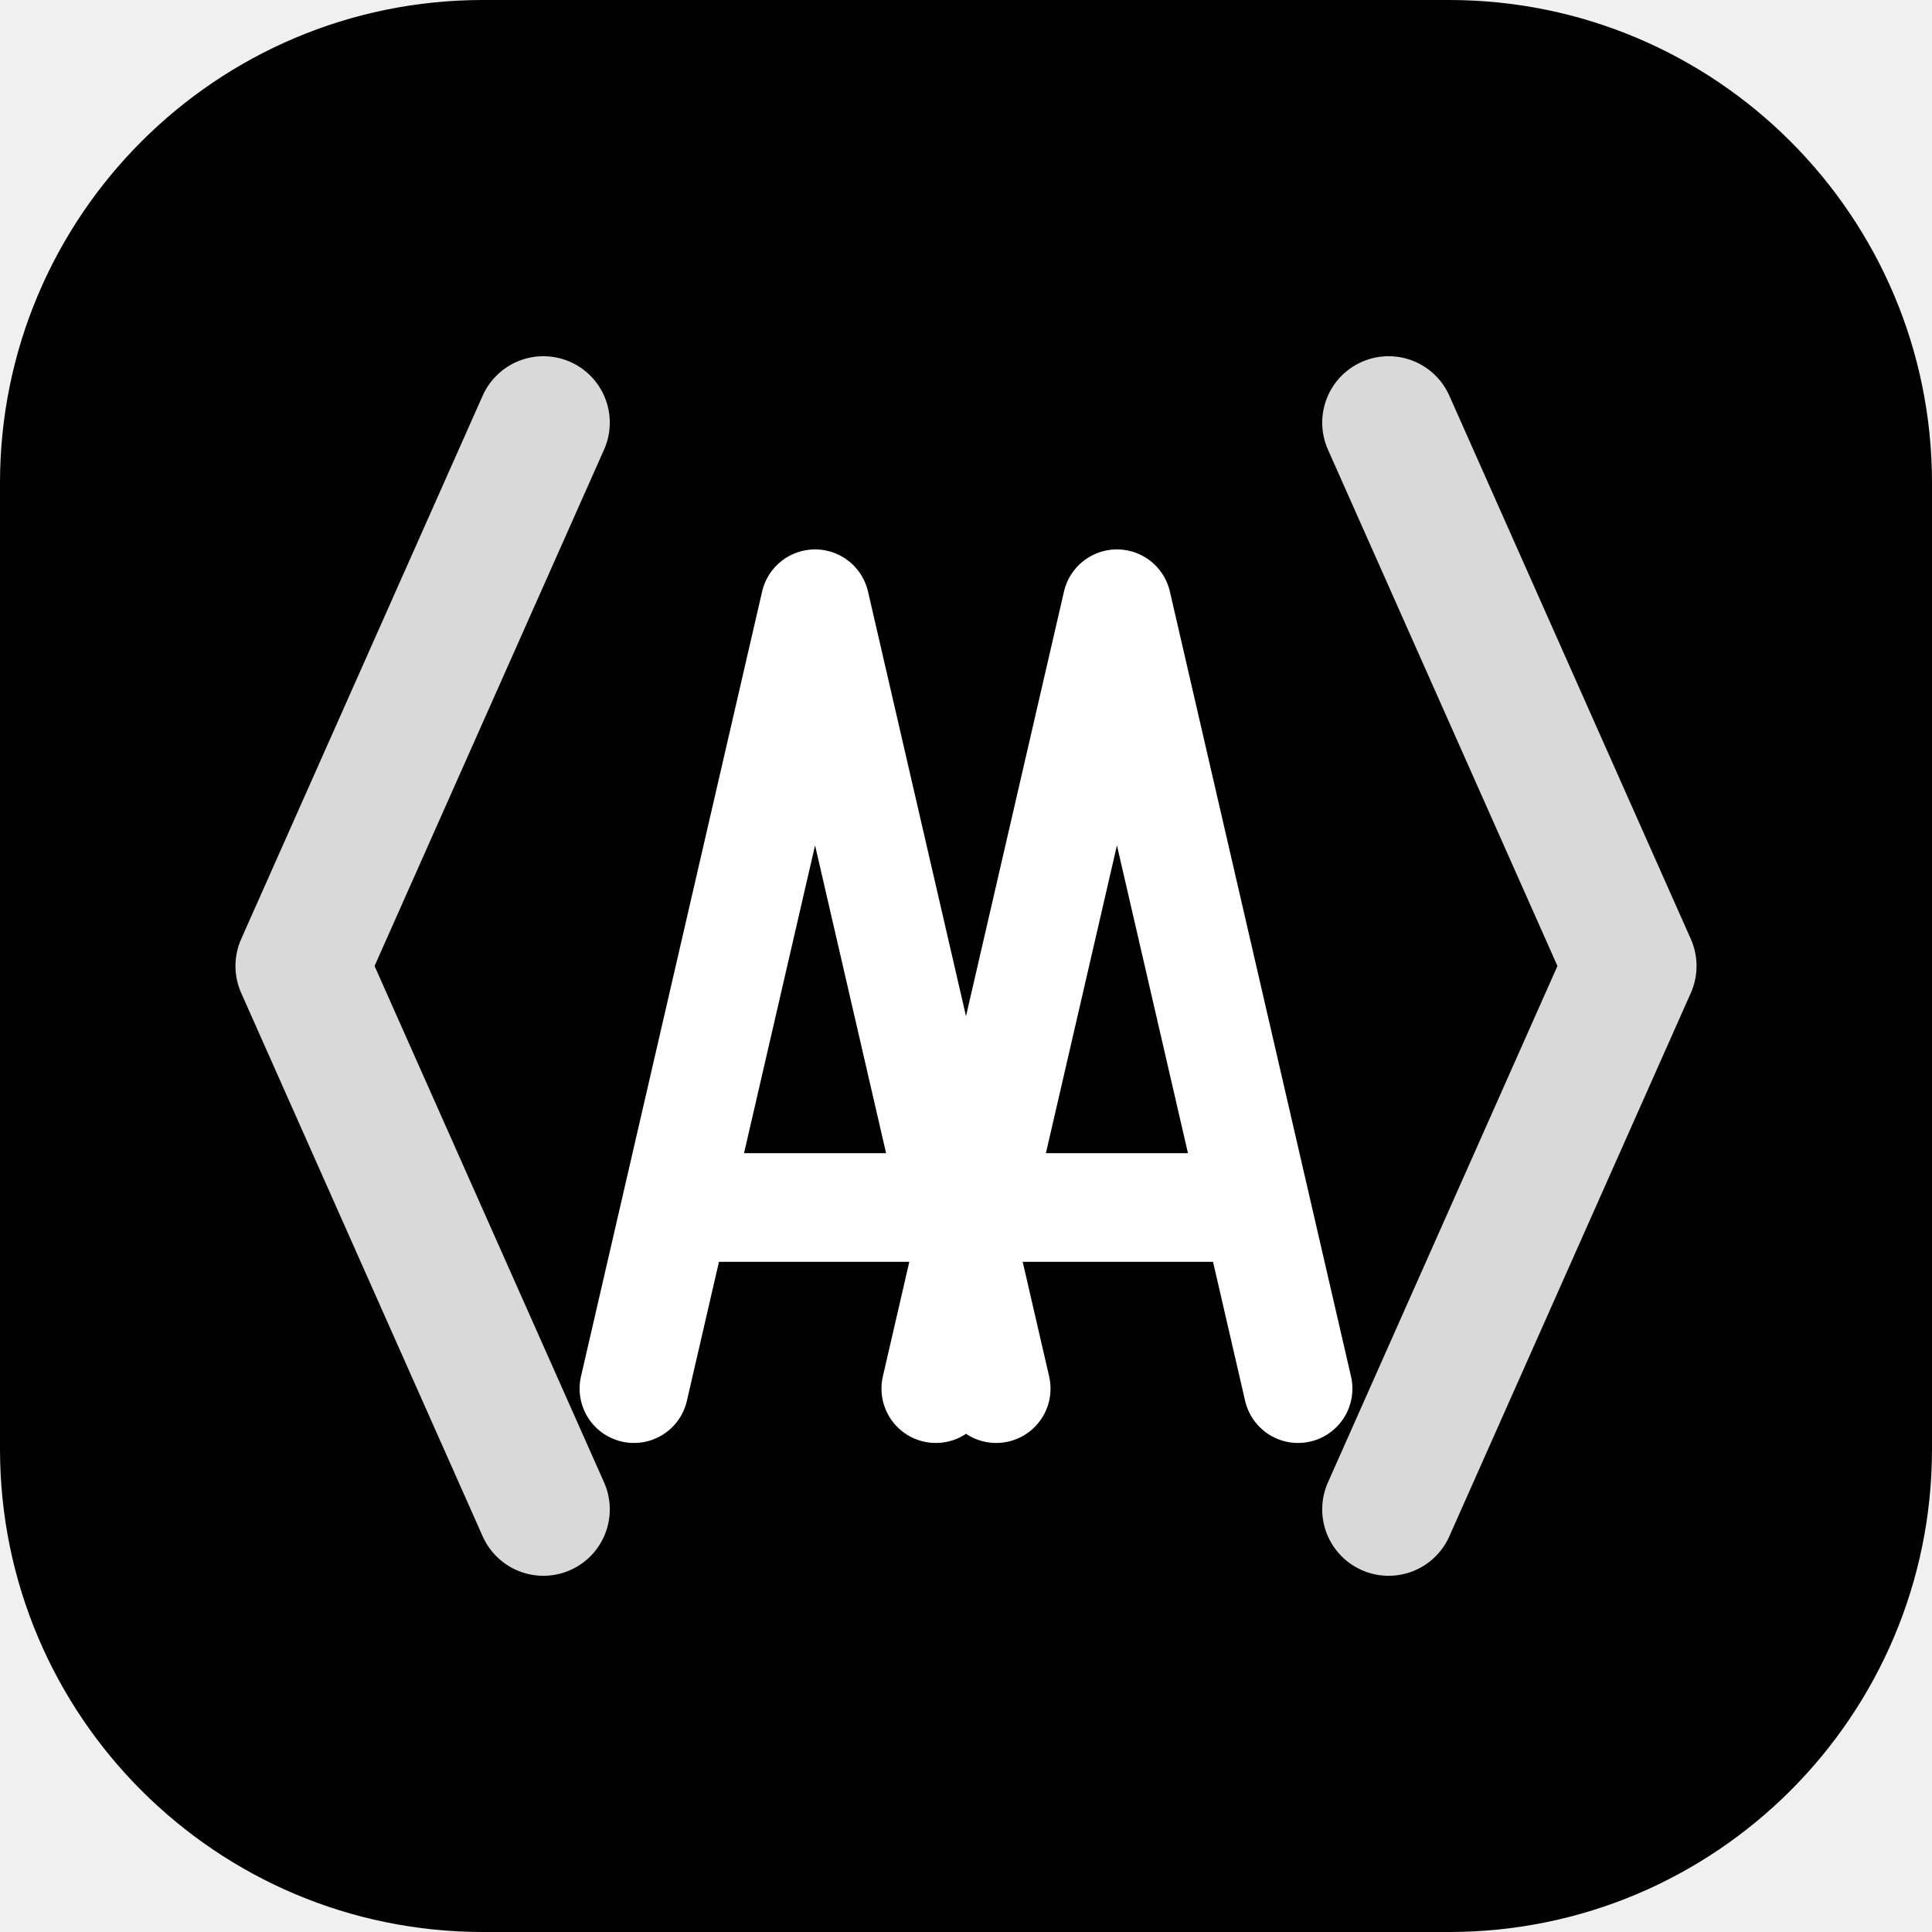
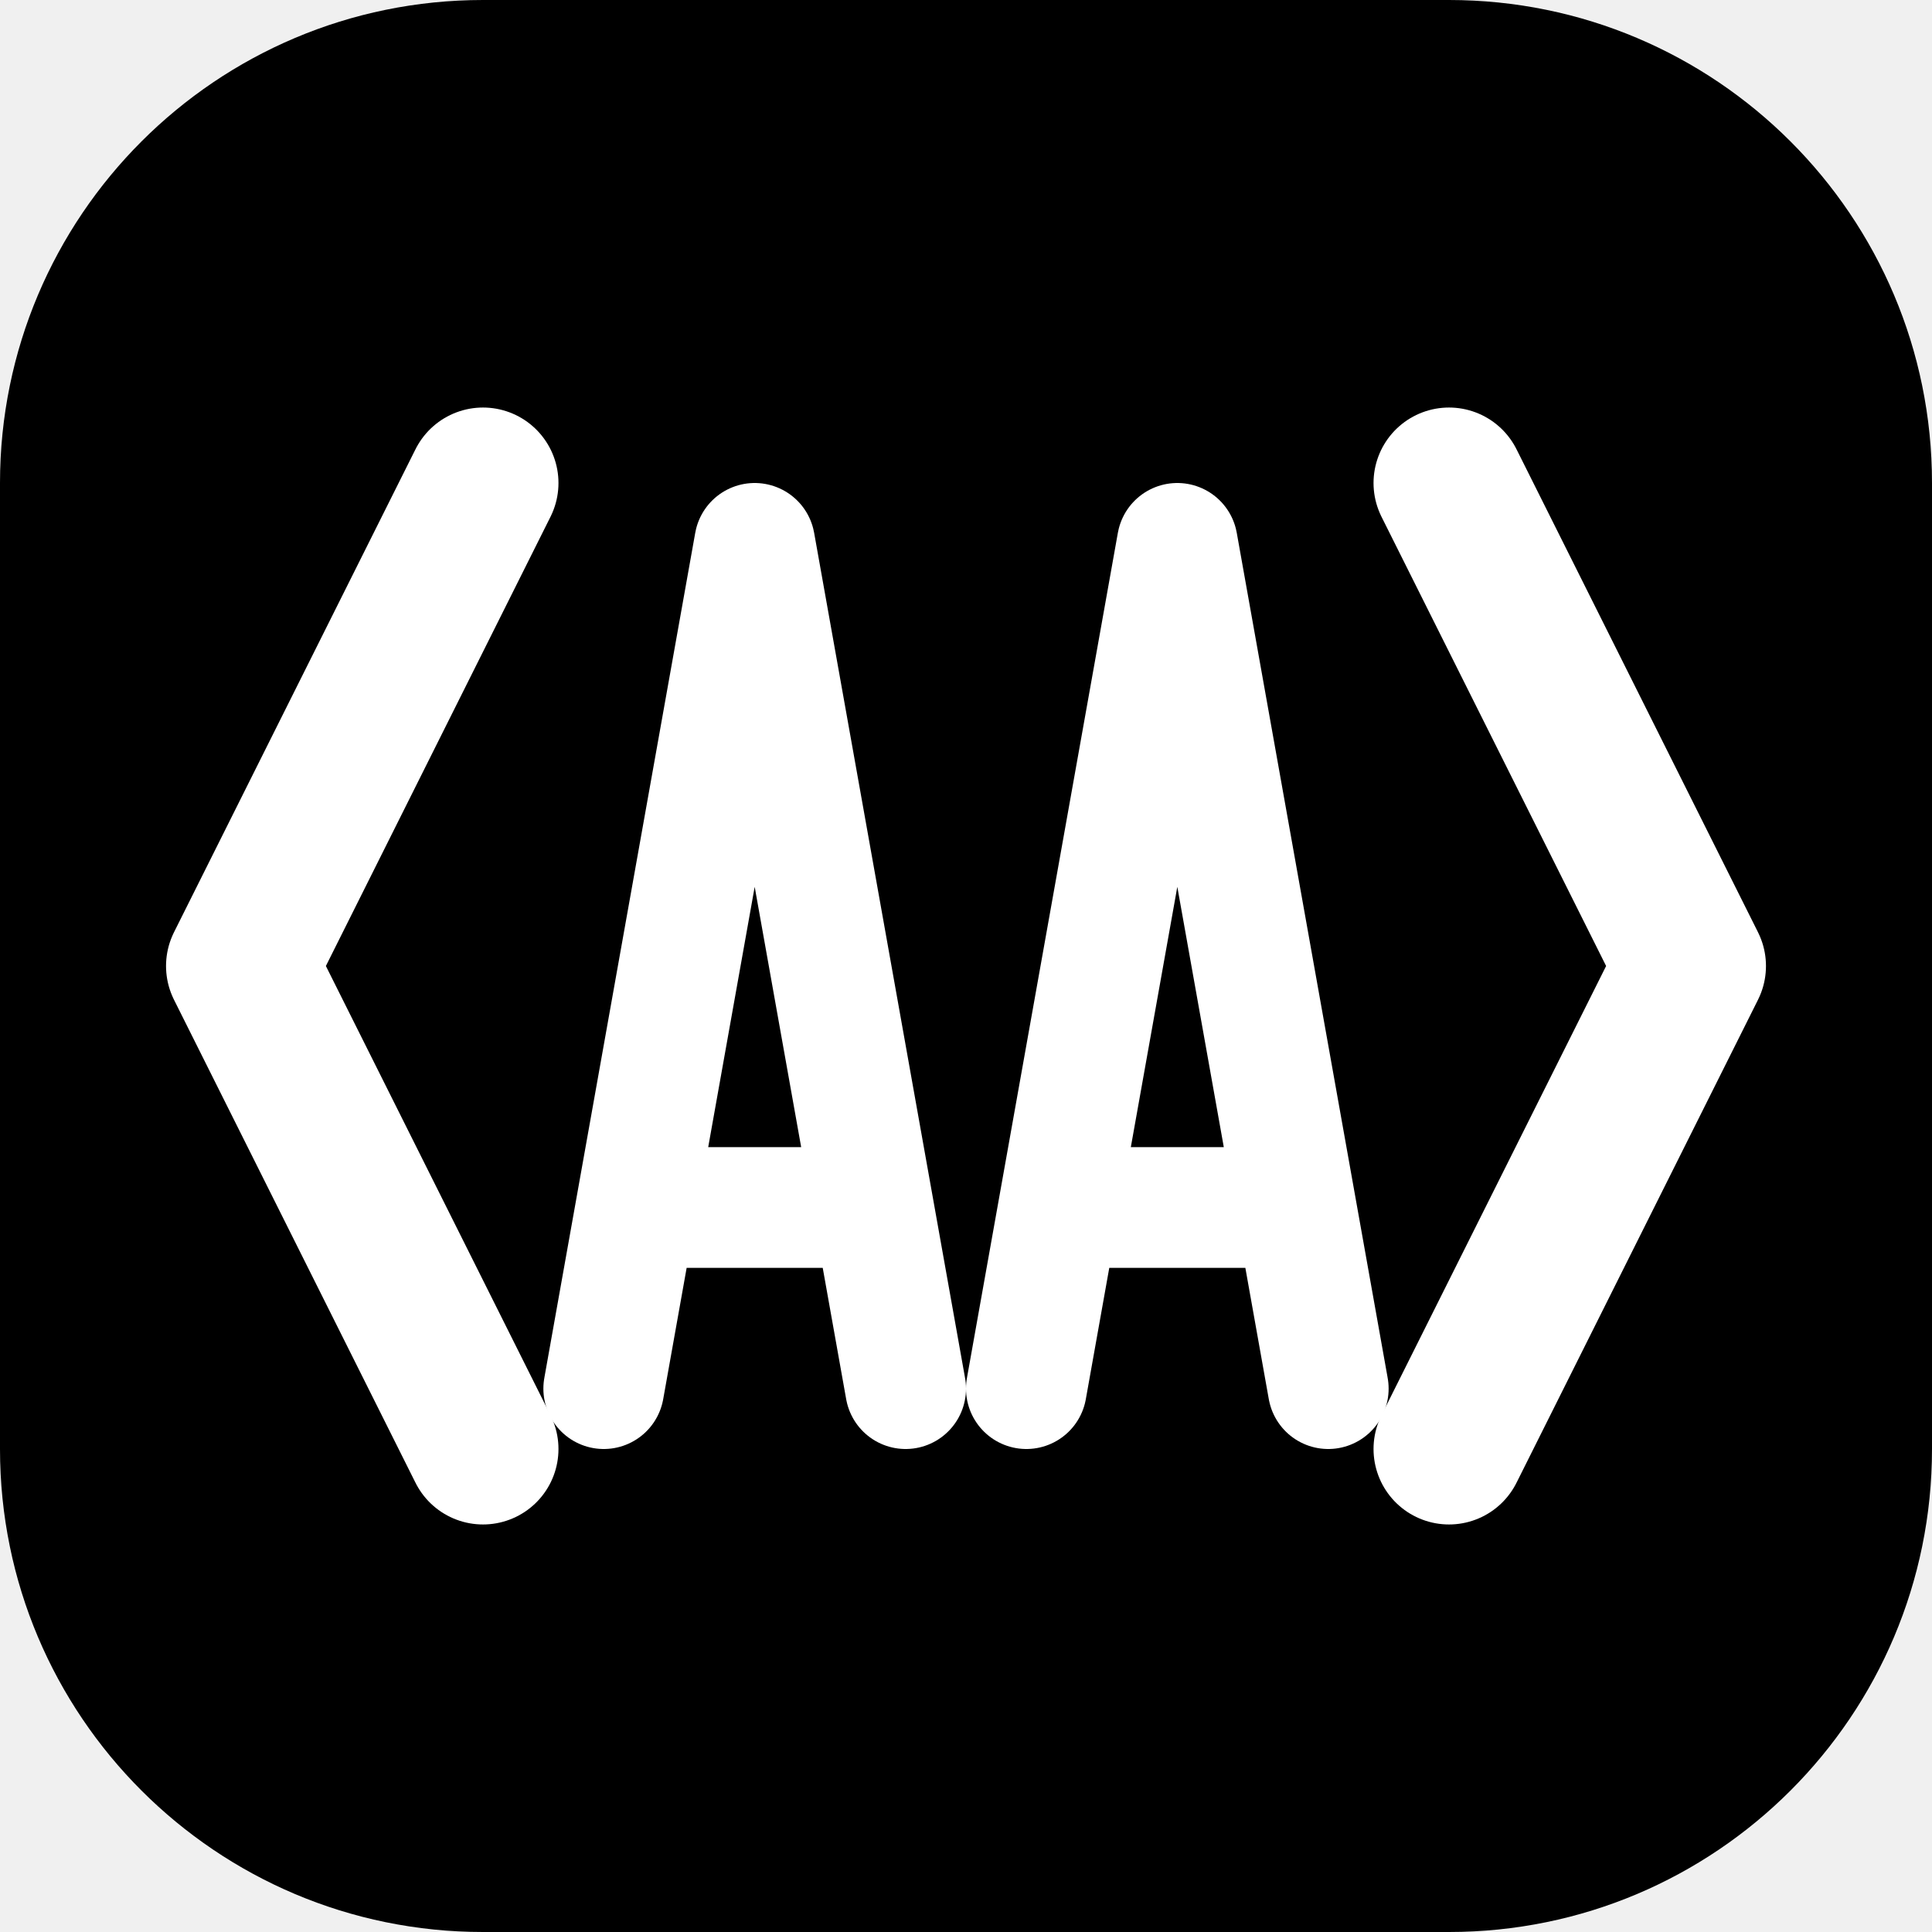
<svg xmlns="http://www.w3.org/2000/svg" viewBox="0 0 32 32" fill="none">
  <rect width="32" height="32" rx="8" fill="#000" />
-   <path d="M9 7L5 16L9 25" stroke="#fff" stroke-width="2.2" stroke-linecap="round" stroke-linejoin="round" fill="none" opacity=".85" />
-   <path d="M23 7L27 16L23 25" stroke="#fff" stroke-width="2.2" stroke-linecap="round" stroke-linejoin="round" fill="none" opacity=".85" />
-   <path d="M10.5 23L13.5 10L16.5 23M11.5 20H15.5" stroke="#fff" stroke-width="1.8" stroke-linecap="round" stroke-linejoin="round" />
-   <path d="M15.5 23L18.5 10L21.5 23M16.5 20H20.5" stroke="#fff" stroke-width="1.8" stroke-linecap="round" stroke-linejoin="round" />
+   <path d="M8 8L4 16L8 24" stroke="#fff" stroke-width="2.5" stroke-linecap="round" stroke-linejoin="round" fill="none" />
+   <path d="M24 8L28 16L24 24" stroke="#fff" stroke-width="2.5" stroke-linecap="round" stroke-linejoin="round" fill="none" />
+   <path d="M10 23L12.5 9L15 23M10.8 20H14.2" stroke="#fff" stroke-width="2" stroke-linecap="round" stroke-linejoin="round" />
+   <path d="M17 23L19.5 9L22 23M17.8 20H21.2" stroke="#fff" stroke-width="2" stroke-linecap="round" stroke-linejoin="round" />
</svg>
